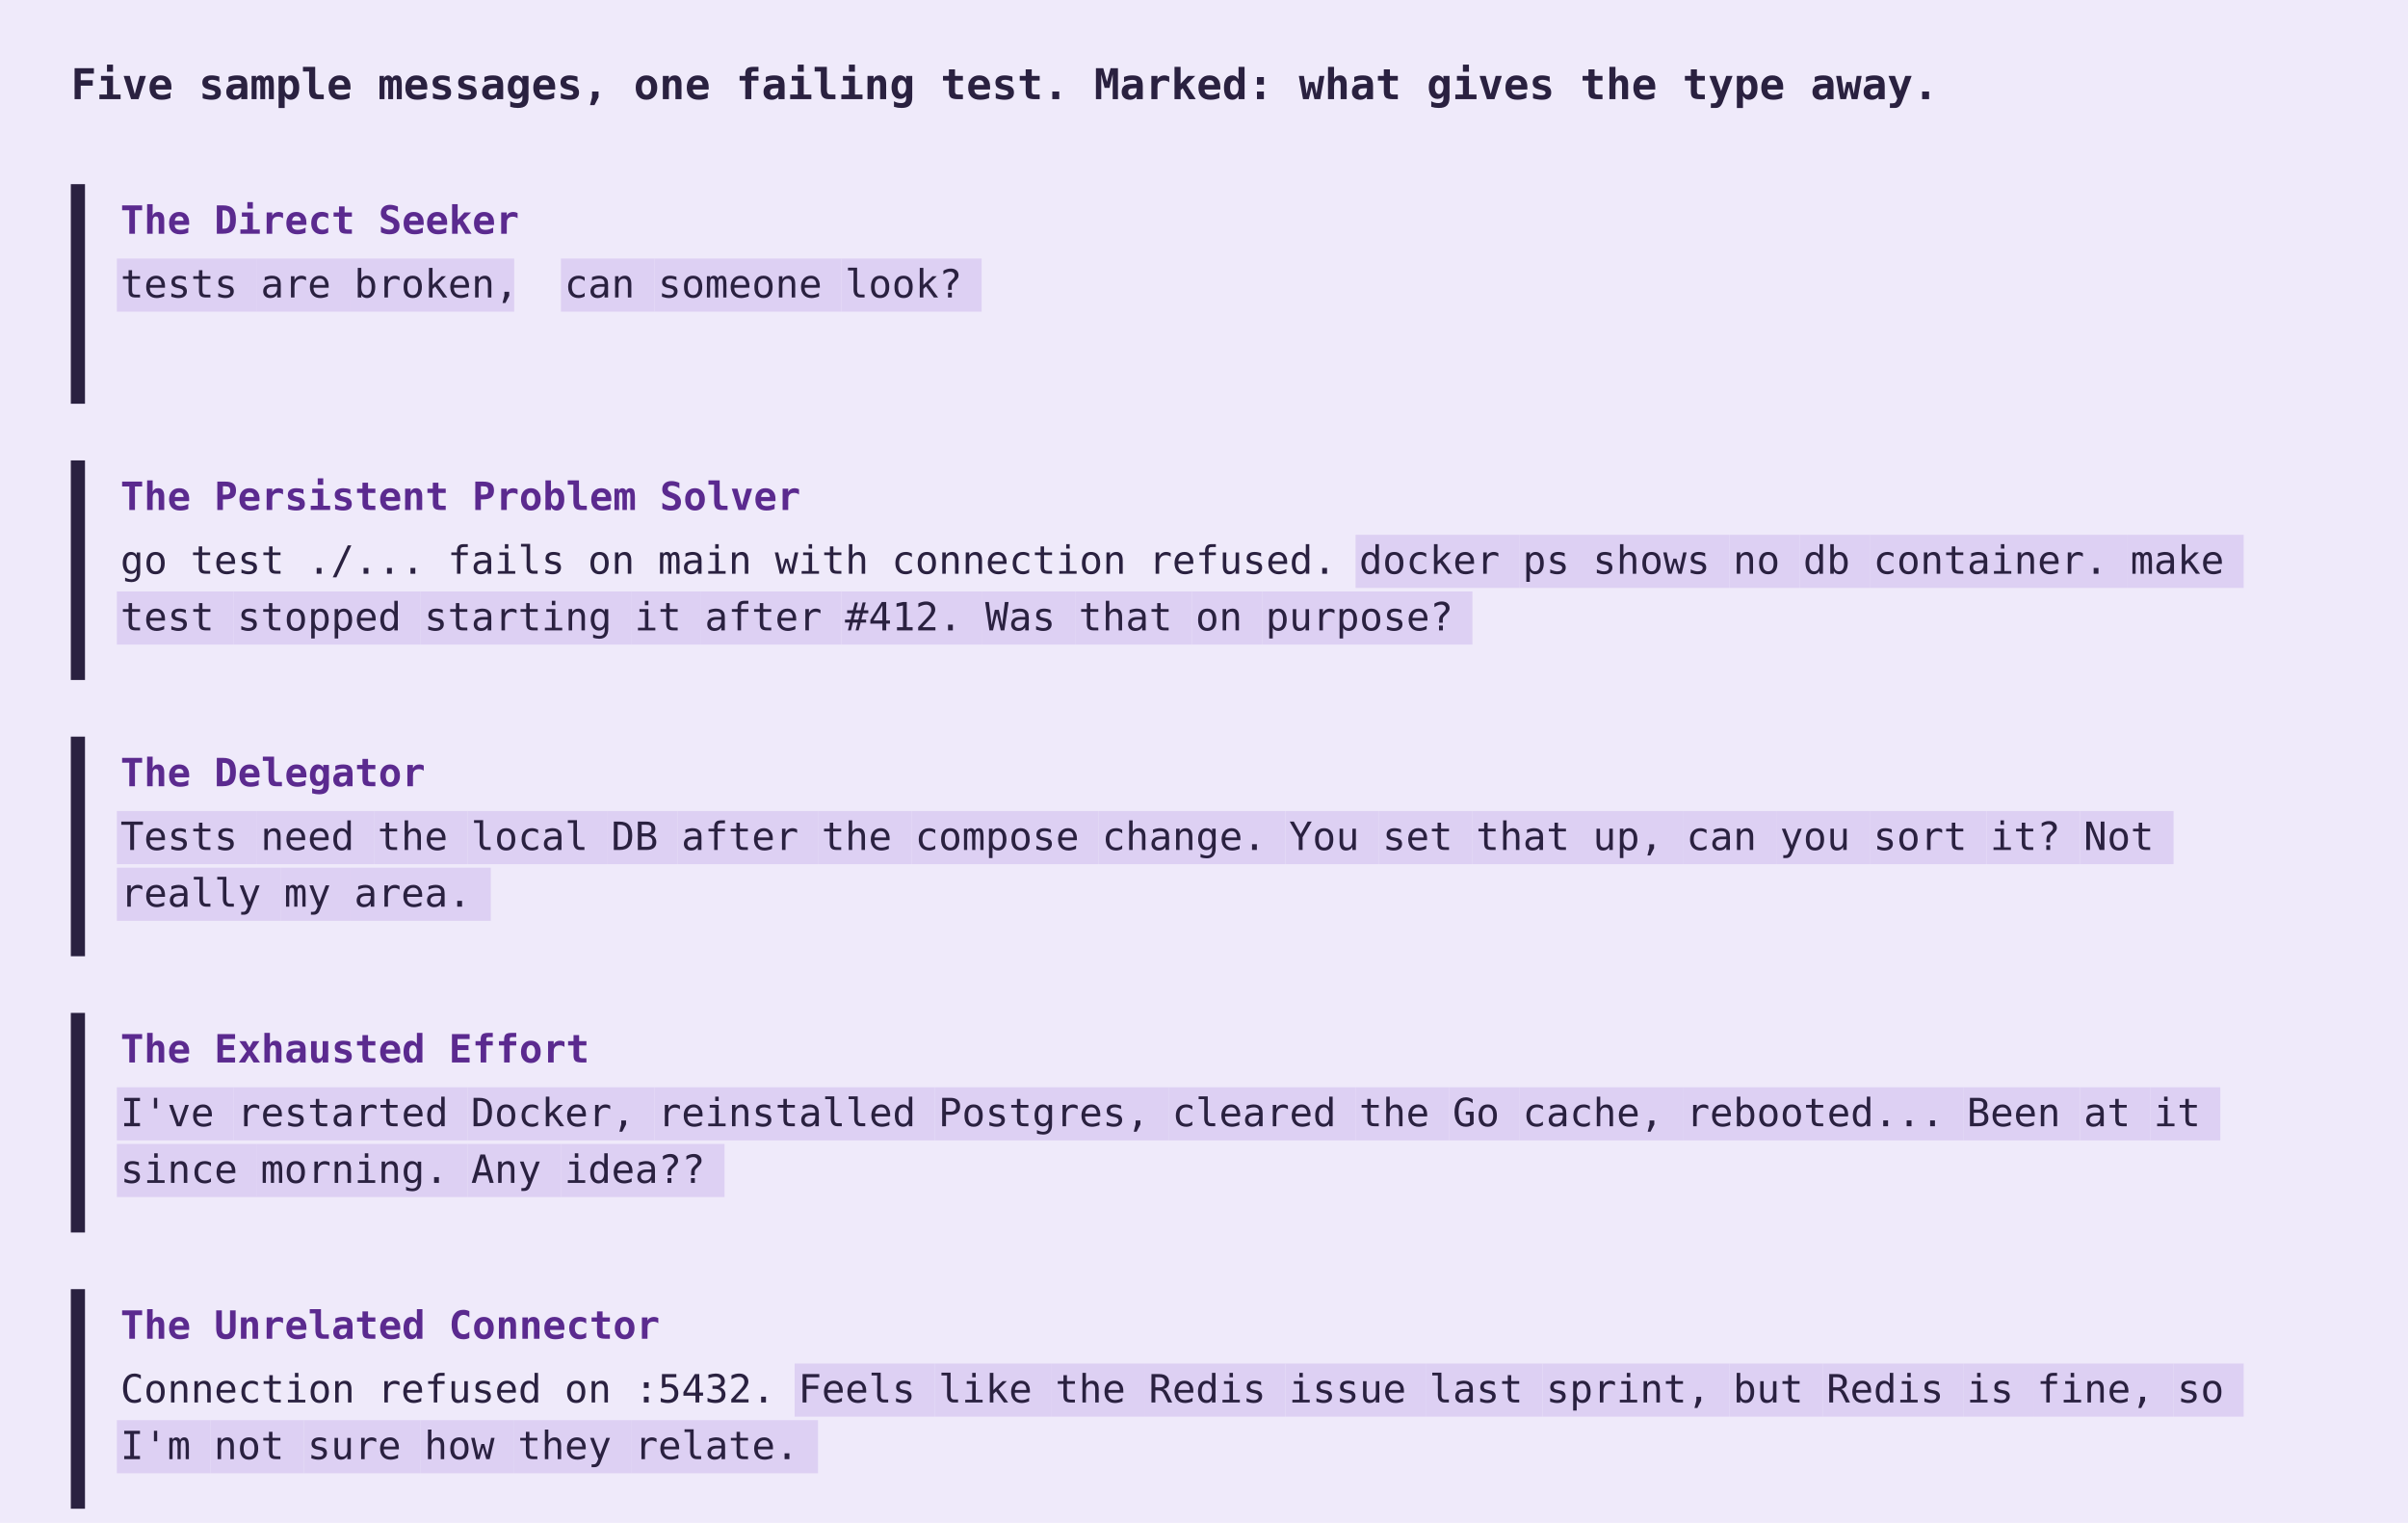
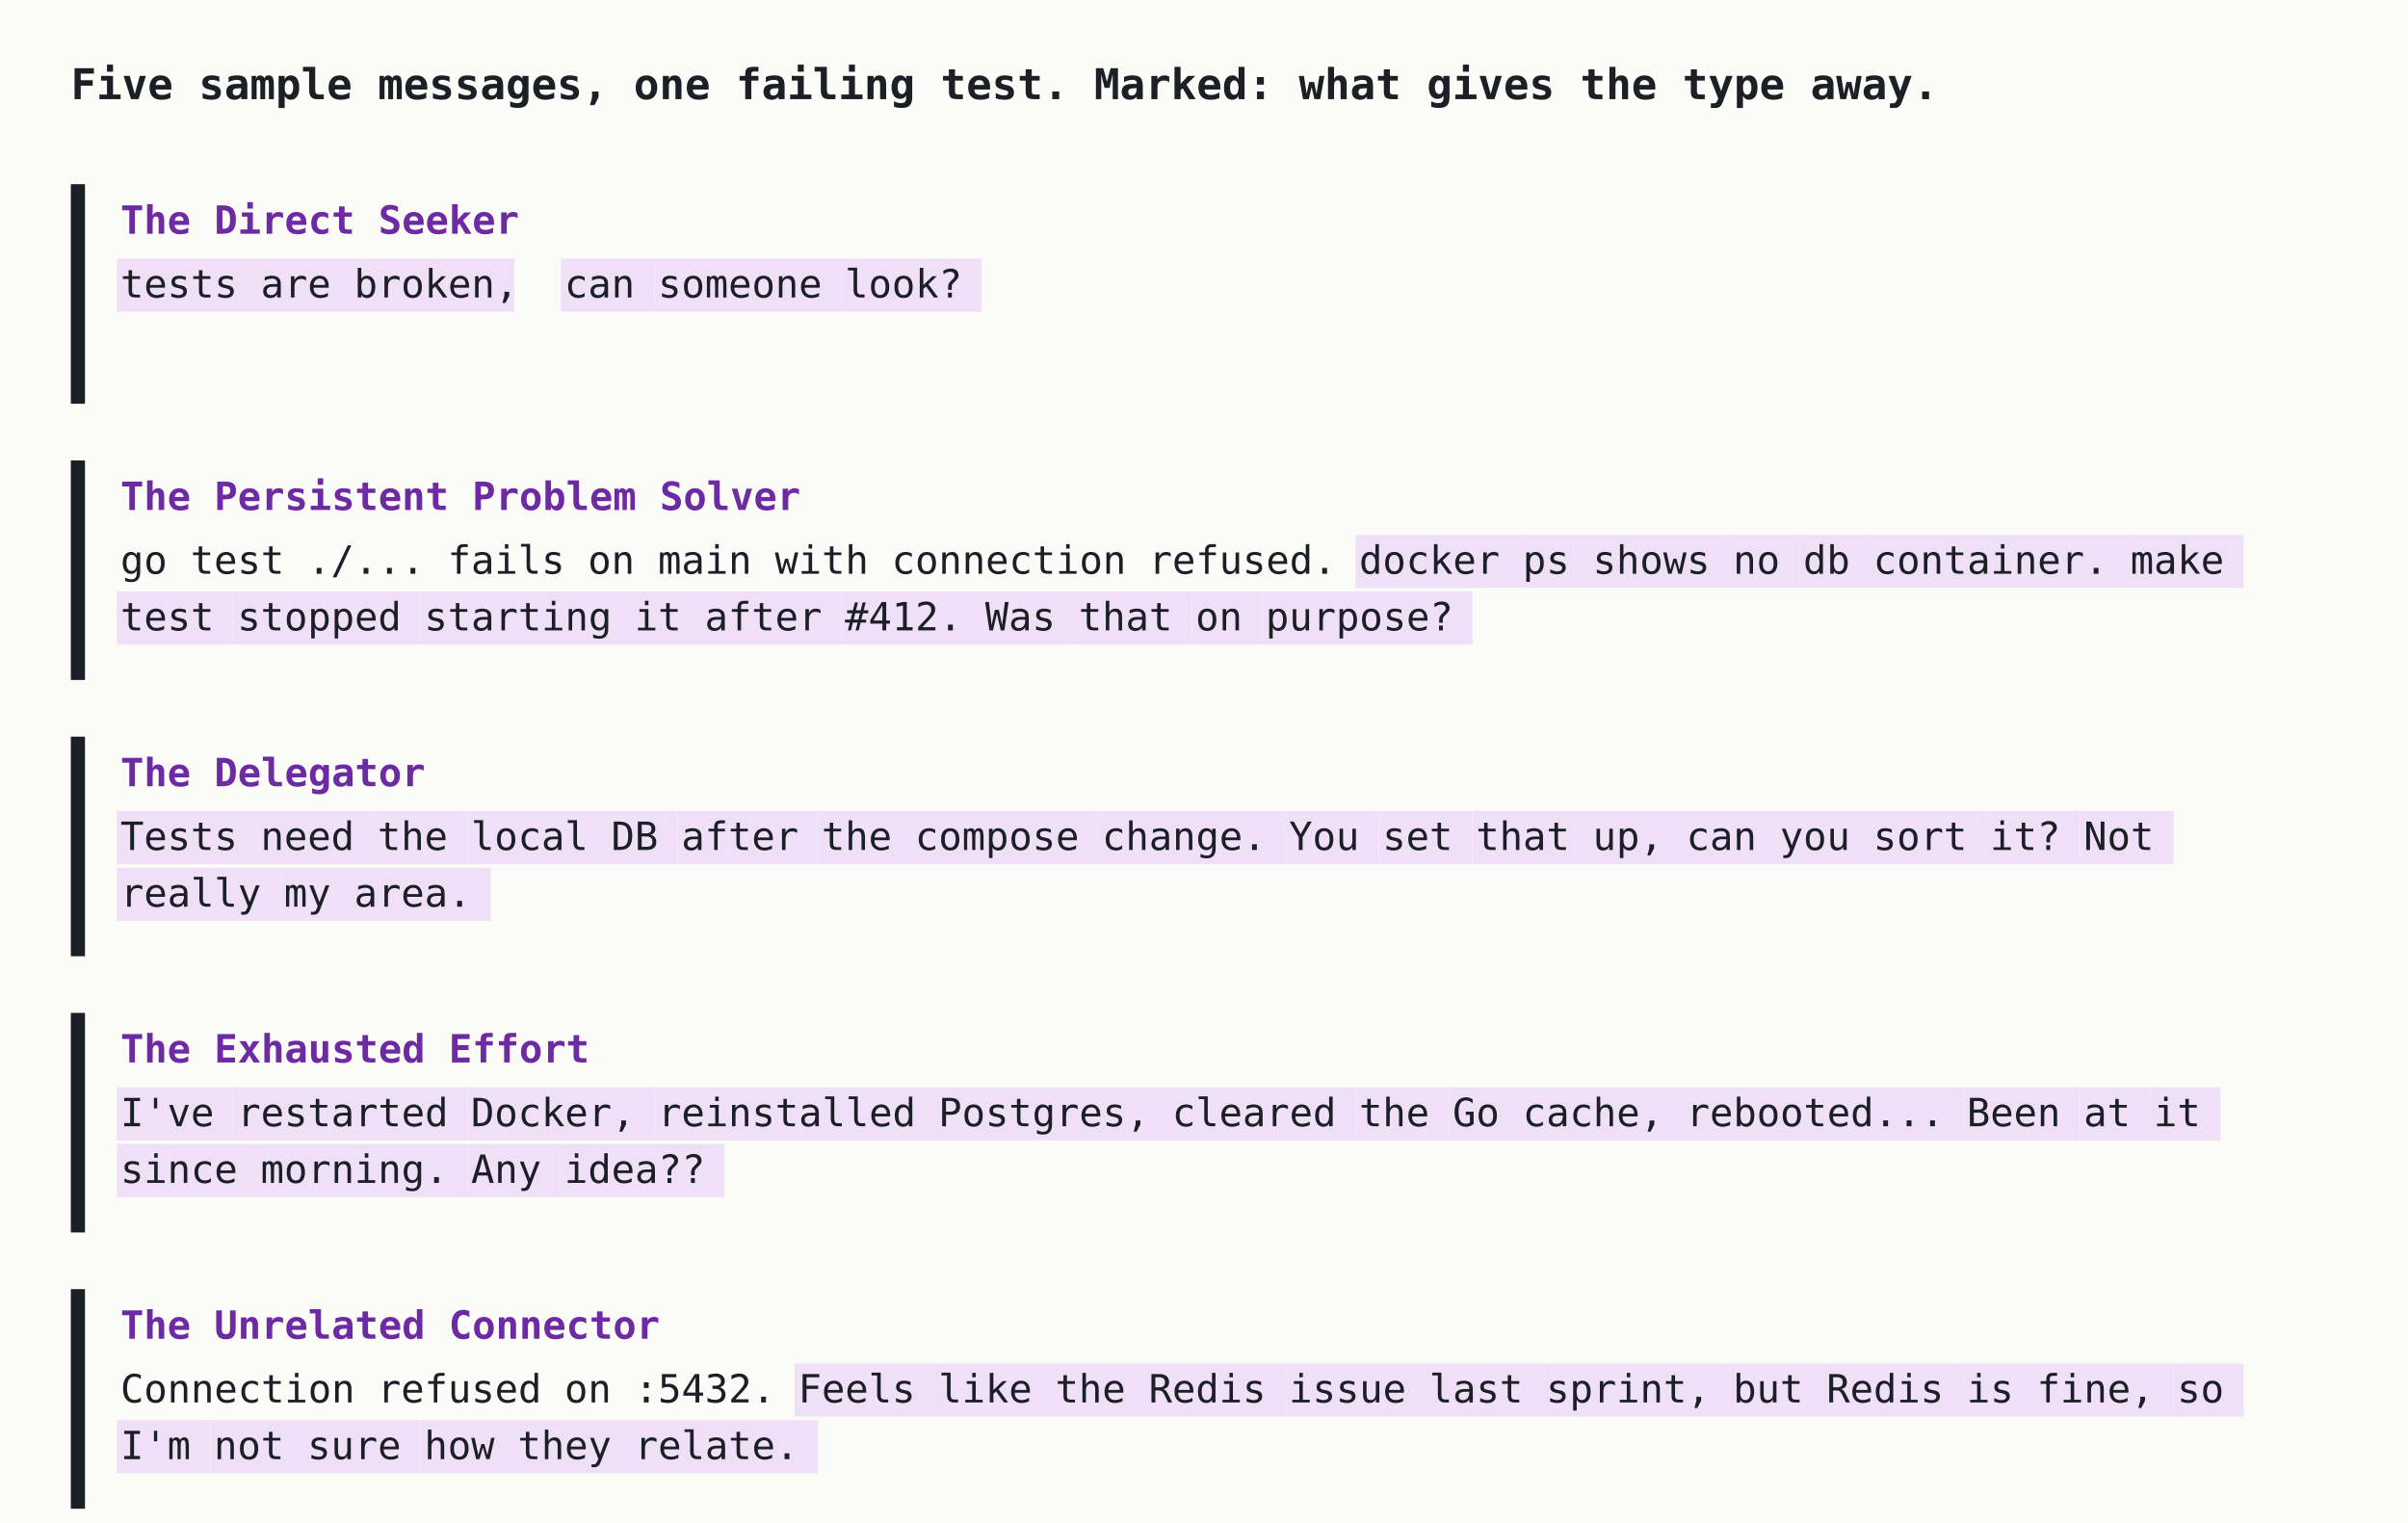
<svg xmlns="http://www.w3.org/2000/svg" viewBox="0 0 680 430" font-family="ui-monospace, SFMono-Regular, Menlo, monospace">
-   <rect width="680" height="430" fill="#efeafa" />
-   <text x="20" y="28" font-size="12" font-weight="700" fill="#2a2140">Five sample messages, one failing test. Marked: what gives the type away.</text>
-   <rect x="20" y="52" width="4" height="62" fill="#2a2140" />
-   <text x="34" y="66" font-size="11" font-weight="800" fill="#5b2a8f">The Direct Seeker</text>
-   <rect x="33" y="73" width="39.6" height="15" fill="#ddd0f3" />
-   <text x="34" y="84" font-size="11" fill="#2a2140">tests</text>
-   <rect x="72.6" y="73" width="26.4" height="15" fill="#ddd0f3" />
-   <text x="73.6" y="84" font-size="11" fill="#2a2140">are</text>
-   <rect x="99.0" y="73" width="46.2" height="15" fill="#ddd0f3" />
-   <text x="100.0" y="84" font-size="11" fill="#2a2140">broken,</text>
-   <rect x="158.4" y="73" width="26.4" height="15" fill="#ddd0f3" />
-   <text x="159.4" y="84" font-size="11" fill="#2a2140">can</text>
-   <rect x="184.8" y="73" width="52.8" height="15" fill="#ddd0f3" />
-   <text x="185.8" y="84" font-size="11" fill="#2a2140">someone</text>
-   <rect x="237.6" y="73" width="39.6" height="15" fill="#ddd0f3" />
-   <text x="238.6" y="84" font-size="11" fill="#2a2140">look?</text>
-   <rect x="20" y="130" width="4" height="62" fill="#2a2140" />
-   <text x="34" y="144" font-size="11" font-weight="800" fill="#5b2a8f">The Persistent Problem Solver</text>
-   <text x="34" y="162" font-size="11" fill="#2a2140">go</text>
-   <text x="53.8" y="162" font-size="11" fill="#2a2140">test</text>
-   <text x="86.8" y="162" font-size="11" fill="#2a2140">./...</text>
-   <text x="126.4" y="162" font-size="11" fill="#2a2140">fails</text>
-   <text x="166.0" y="162" font-size="11" fill="#2a2140">on</text>
-   <text x="185.8" y="162" font-size="11" fill="#2a2140">main</text>
-   <text x="218.8" y="162" font-size="11" fill="#2a2140">with</text>
-   <text x="251.8" y="162" font-size="11" fill="#2a2140">connection</text>
-   <text x="324.4" y="162" font-size="11" fill="#2a2140">refused.</text>
-   <rect x="382.8" y="151" width="46.2" height="15" fill="#ddd0f3" />
-   <text x="383.8" y="162" font-size="11" fill="#2a2140">docker</text>
-   <rect x="429" y="151" width="19.8" height="15" fill="#ddd0f3" />
-   <text x="430" y="162" font-size="11" fill="#2a2140">ps</text>
-   <rect x="448.8" y="151" width="39.6" height="15" fill="#ddd0f3" />
-   <text x="449.8" y="162" font-size="11" fill="#2a2140">shows</text>
-   <rect x="488.4" y="151" width="19.8" height="15" fill="#ddd0f3" />
-   <text x="489.4" y="162" font-size="11" fill="#2a2140">no</text>
-   <rect x="508.2" y="151" width="19.8" height="15" fill="#ddd0f3" />
-   <text x="509.2" y="162" font-size="11" fill="#2a2140">db</text>
-   <rect x="528.0" y="151" width="72.6" height="15" fill="#ddd0f3" />
-   <text x="529.0" y="162" font-size="11" fill="#2a2140">container.</text>
-   <rect x="600.6" y="151" width="33.0" height="15" fill="#ddd0f3" />
-   <text x="601.6" y="162" font-size="11" fill="#2a2140">make</text>
-   <rect x="33" y="167" width="33.0" height="15" fill="#ddd0f3" />
-   <text x="34" y="178" font-size="11" fill="#2a2140">test</text>
-   <rect x="66.0" y="167" width="52.8" height="15" fill="#ddd0f3" />
-   <text x="67.0" y="178" font-size="11" fill="#2a2140">stopped</text>
-   <rect x="118.8" y="167" width="59.4" height="15" fill="#ddd0f3" />
-   <text x="119.8" y="178" font-size="11" fill="#2a2140">starting</text>
-   <rect x="178.2" y="167" width="19.8" height="15" fill="#ddd0f3" />
-   <text x="179.2" y="178" font-size="11" fill="#2a2140">it</text>
-   <rect x="198.0" y="167" width="39.6" height="15" fill="#ddd0f3" />
-   <text x="199.0" y="178" font-size="11" fill="#2a2140">after</text>
-   <rect x="237.6" y="167" width="39.6" height="15" fill="#ddd0f3" />
-   <text x="238.6" y="178" font-size="11" fill="#2a2140">#412.</text>
-   <rect x="277.2" y="167" width="26.4" height="15" fill="#ddd0f3" />
-   <text x="278.2" y="178" font-size="11" fill="#2a2140">Was</text>
-   <rect x="303.6" y="167" width="33.0" height="15" fill="#ddd0f3" />
-   <text x="304.6" y="178" font-size="11" fill="#2a2140">that</text>
-   <rect x="336.6" y="167" width="19.8" height="15" fill="#ddd0f3" />
-   <text x="337.6" y="178" font-size="11" fill="#2a2140">on</text>
-   <rect x="356.4" y="167" width="59.4" height="15" fill="#ddd0f3" />
-   <text x="357.4" y="178" font-size="11" fill="#2a2140">purpose?</text>
-   <rect x="20" y="208" width="4" height="62" fill="#2a2140" />
-   <text x="34" y="222" font-size="11" font-weight="800" fill="#5b2a8f">The Delegator</text>
-   <rect x="33" y="229" width="39.6" height="15" fill="#ddd0f3" />
-   <text x="34" y="240" font-size="11" fill="#2a2140">Tests</text>
-   <rect x="72.6" y="229" width="33.0" height="15" fill="#ddd0f3" />
-   <text x="73.6" y="240" font-size="11" fill="#2a2140">need</text>
-   <rect x="105.6" y="229" width="26.4" height="15" fill="#ddd0f3" />
-   <text x="106.6" y="240" font-size="11" fill="#2a2140">the</text>
-   <rect x="132.0" y="229" width="39.6" height="15" fill="#ddd0f3" />
-   <text x="133.0" y="240" font-size="11" fill="#2a2140">local</text>
-   <rect x="171.6" y="229" width="19.8" height="15" fill="#ddd0f3" />
-   <text x="172.6" y="240" font-size="11" fill="#2a2140">DB</text>
-   <rect x="191.4" y="229" width="39.6" height="15" fill="#ddd0f3" />
-   <text x="192.4" y="240" font-size="11" fill="#2a2140">after</text>
-   <rect x="231" y="229" width="26.4" height="15" fill="#ddd0f3" />
-   <text x="232" y="240" font-size="11" fill="#2a2140">the</text>
-   <rect x="257.4" y="229" width="52.8" height="15" fill="#ddd0f3" />
-   <text x="258.4" y="240" font-size="11" fill="#2a2140">compose</text>
-   <rect x="310.2" y="229" width="52.8" height="15" fill="#ddd0f3" />
-   <text x="311.2" y="240" font-size="11" fill="#2a2140">change.</text>
-   <rect x="363.0" y="229" width="26.4" height="15" fill="#ddd0f3" />
-   <text x="364.0" y="240" font-size="11" fill="#2a2140">You</text>
-   <rect x="389.4" y="229" width="26.4" height="15" fill="#ddd0f3" />
-   <text x="390.4" y="240" font-size="11" fill="#2a2140">set</text>
-   <rect x="415.8" y="229" width="33.0" height="15" fill="#ddd0f3" />
-   <text x="416.8" y="240" font-size="11" fill="#2a2140">that</text>
-   <rect x="448.8" y="229" width="26.4" height="15" fill="#ddd0f3" />
-   <text x="449.8" y="240" font-size="11" fill="#2a2140">up,</text>
-   <rect x="475.2" y="229" width="26.4" height="15" fill="#ddd0f3" />
-   <text x="476.2" y="240" font-size="11" fill="#2a2140">can</text>
-   <rect x="501.6" y="229" width="26.4" height="15" fill="#ddd0f3" />
-   <text x="502.6" y="240" font-size="11" fill="#2a2140">you</text>
-   <rect x="528" y="229" width="33.0" height="15" fill="#ddd0f3" />
-   <text x="529" y="240" font-size="11" fill="#2a2140">sort</text>
-   <rect x="561" y="229" width="26.4" height="15" fill="#ddd0f3" />
-   <text x="562" y="240" font-size="11" fill="#2a2140">it?</text>
-   <rect x="587.4" y="229" width="26.4" height="15" fill="#ddd0f3" />
-   <text x="588.4" y="240" font-size="11" fill="#2a2140">Not</text>
-   <rect x="33" y="245" width="46.2" height="15" fill="#ddd0f3" />
-   <text x="34" y="256" font-size="11" fill="#2a2140">really</text>
-   <rect x="79.2" y="245" width="19.8" height="15" fill="#ddd0f3" />
-   <text x="80.2" y="256" font-size="11" fill="#2a2140">my</text>
-   <rect x="99" y="245" width="39.6" height="15" fill="#ddd0f3" />
-   <text x="100" y="256" font-size="11" fill="#2a2140">area.</text>
-   <rect x="20" y="286" width="4" height="62" fill="#2a2140" />
-   <text x="34" y="300" font-size="11" font-weight="800" fill="#5b2a8f">The Exhausted Effort</text>
-   <rect x="33" y="307" width="33.0" height="15" fill="#ddd0f3" />
-   <text x="34" y="318" font-size="11" fill="#2a2140">I've</text>
-   <rect x="66.0" y="307" width="66.0" height="15" fill="#ddd0f3" />
-   <text x="67.0" y="318" font-size="11" fill="#2a2140">restarted</text>
-   <rect x="132.0" y="307" width="52.8" height="15" fill="#ddd0f3" />
-   <text x="133.0" y="318" font-size="11" fill="#2a2140">Docker,</text>
-   <rect x="184.8" y="307" width="79.2" height="15" fill="#ddd0f3" />
-   <text x="185.8" y="318" font-size="11" fill="#2a2140">reinstalled</text>
-   <rect x="264.0" y="307" width="66.0" height="15" fill="#ddd0f3" />
-   <text x="265.0" y="318" font-size="11" fill="#2a2140">Postgres,</text>
-   <rect x="330.0" y="307" width="52.8" height="15" fill="#ddd0f3" />
-   <text x="331.0" y="318" font-size="11" fill="#2a2140">cleared</text>
-   <rect x="382.8" y="307" width="26.4" height="15" fill="#ddd0f3" />
-   <text x="383.8" y="318" font-size="11" fill="#2a2140">the</text>
-   <rect x="409.2" y="307" width="19.8" height="15" fill="#ddd0f3" />
-   <text x="410.2" y="318" font-size="11" fill="#2a2140">Go</text>
-   <rect x="429.0" y="307" width="46.2" height="15" fill="#ddd0f3" />
-   <text x="430.0" y="318" font-size="11" fill="#2a2140">cache,</text>
-   <rect x="475.2" y="307" width="79.2" height="15" fill="#ddd0f3" />
-   <text x="476.2" y="318" font-size="11" fill="#2a2140">rebooted...</text>
-   <rect x="554.4" y="307" width="33.0" height="15" fill="#ddd0f3" />
-   <text x="555.4" y="318" font-size="11" fill="#2a2140">Been</text>
-   <rect x="587.4" y="307" width="19.8" height="15" fill="#ddd0f3" />
-   <text x="588.4" y="318" font-size="11" fill="#2a2140">at</text>
-   <rect x="607.2" y="307" width="19.8" height="15" fill="#ddd0f3" />
-   <text x="608.2" y="318" font-size="11" fill="#2a2140">it</text>
-   <rect x="33" y="323" width="39.6" height="15" fill="#ddd0f3" />
-   <text x="34" y="334" font-size="11" fill="#2a2140">since</text>
-   <rect x="72.6" y="323" width="59.4" height="15" fill="#ddd0f3" />
-   <text x="73.6" y="334" font-size="11" fill="#2a2140">morning.</text>
-   <rect x="132.0" y="323" width="26.4" height="15" fill="#ddd0f3" />
-   <text x="133.0" y="334" font-size="11" fill="#2a2140">Any</text>
-   <rect x="158.4" y="323" width="46.2" height="15" fill="#ddd0f3" />
-   <text x="159.4" y="334" font-size="11" fill="#2a2140">idea??</text>
-   <rect x="20" y="364" width="4" height="62" fill="#2a2140" />
-   <text x="34" y="378" font-size="11" font-weight="800" fill="#5b2a8f">The Unrelated Connector</text>
-   <text x="34" y="396" font-size="11" fill="#2a2140">Connection</text>
-   <text x="106.6" y="396" font-size="11" fill="#2a2140">refused</text>
-   <text x="159.4" y="396" font-size="11" fill="#2a2140">on</text>
-   <text x="179.2" y="396" font-size="11" fill="#2a2140">:5432.</text>
-   <rect x="224.4" y="385" width="39.6" height="15" fill="#ddd0f3" />
-   <text x="225.4" y="396" font-size="11" fill="#2a2140">Feels</text>
-   <rect x="264.0" y="385" width="33.0" height="15" fill="#ddd0f3" />
-   <text x="265.0" y="396" font-size="11" fill="#2a2140">like</text>
-   <rect x="297.0" y="385" width="26.4" height="15" fill="#ddd0f3" />
-   <text x="298.0" y="396" font-size="11" fill="#2a2140">the</text>
-   <rect x="323.4" y="385" width="39.6" height="15" fill="#ddd0f3" />
-   <text x="324.4" y="396" font-size="11" fill="#2a2140">Redis</text>
-   <rect x="363.0" y="385" width="39.6" height="15" fill="#ddd0f3" />
-   <text x="364.0" y="396" font-size="11" fill="#2a2140">issue</text>
-   <rect x="402.6" y="385" width="33.0" height="15" fill="#ddd0f3" />
-   <text x="403.6" y="396" font-size="11" fill="#2a2140">last</text>
-   <rect x="435.6" y="385" width="52.8" height="15" fill="#ddd0f3" />
-   <text x="436.6" y="396" font-size="11" fill="#2a2140">sprint,</text>
-   <rect x="488.4" y="385" width="26.4" height="15" fill="#ddd0f3" />
-   <text x="489.4" y="396" font-size="11" fill="#2a2140">but</text>
-   <rect x="514.8" y="385" width="39.6" height="15" fill="#ddd0f3" />
-   <text x="515.8" y="396" font-size="11" fill="#2a2140">Redis</text>
-   <rect x="554.4" y="385" width="19.8" height="15" fill="#ddd0f3" />
-   <text x="555.4" y="396" font-size="11" fill="#2a2140">is</text>
-   <rect x="574.2" y="385" width="39.6" height="15" fill="#ddd0f3" />
-   <text x="575.2" y="396" font-size="11" fill="#2a2140">fine,</text>
-   <rect x="613.8" y="385" width="19.8" height="15" fill="#ddd0f3" />
-   <text x="614.8" y="396" font-size="11" fill="#2a2140">so</text>
-   <rect x="33" y="401" width="26.4" height="15" fill="#ddd0f3" />
-   <text x="34" y="412" font-size="11" fill="#2a2140">I'm</text>
-   <rect x="59.4" y="401" width="26.4" height="15" fill="#ddd0f3" />
-   <text x="60.4" y="412" font-size="11" fill="#2a2140">not</text>
-   <rect x="85.8" y="401" width="33.0" height="15" fill="#ddd0f3" />
-   <text x="86.8" y="412" font-size="11" fill="#2a2140">sure</text>
-   <rect x="118.8" y="401" width="26.4" height="15" fill="#ddd0f3" />
-   <text x="119.8" y="412" font-size="11" fill="#2a2140">how</text>
-   <rect x="145.2" y="401" width="33.0" height="15" fill="#ddd0f3" />
-   <text x="146.2" y="412" font-size="11" fill="#2a2140">they</text>
-   <rect x="178.2" y="401" width="52.8" height="15" fill="#ddd0f3" />
-   <text x="179.2" y="412" font-size="11" fill="#2a2140">relate.</text>
+   <rect width="680" height="430" fill="#fbfbf8" />
+   <text x="20" y="28" font-size="12" font-weight="700" fill="#1c1f26">Five sample messages, one failing test. Marked: what gives the type away.</text>
+   <rect x="20" y="52" width="4" height="62" fill="#1c1f26" />
+   <text x="34" y="66" font-size="11" font-weight="800" fill="#6d2aa3">The Direct Seeker</text>
+   <rect x="33" y="73" width="39.6" height="15" fill="#efe0f7" />
+   <text x="34" y="84" font-size="11" fill="#1c1f26">tests</text>
+   <rect x="72.6" y="73" width="26.4" height="15" fill="#efe0f7" />
+   <text x="73.6" y="84" font-size="11" fill="#1c1f26">are</text>
+   <rect x="99.0" y="73" width="46.2" height="15" fill="#efe0f7" />
+   <text x="100.0" y="84" font-size="11" fill="#1c1f26">broken,</text>
+   <rect x="158.4" y="73" width="26.4" height="15" fill="#efe0f7" />
+   <text x="159.4" y="84" font-size="11" fill="#1c1f26">can</text>
+   <rect x="184.8" y="73" width="52.8" height="15" fill="#efe0f7" />
+   <text x="185.8" y="84" font-size="11" fill="#1c1f26">someone</text>
+   <rect x="237.6" y="73" width="39.6" height="15" fill="#efe0f7" />
+   <text x="238.6" y="84" font-size="11" fill="#1c1f26">look?</text>
+   <rect x="20" y="130" width="4" height="62" fill="#1c1f26" />
+   <text x="34" y="144" font-size="11" font-weight="800" fill="#6d2aa3">The Persistent Problem Solver</text>
+   <text x="34" y="162" font-size="11" fill="#1c1f26">go</text>
+   <text x="53.8" y="162" font-size="11" fill="#1c1f26">test</text>
+   <text x="86.8" y="162" font-size="11" fill="#1c1f26">./...</text>
+   <text x="126.4" y="162" font-size="11" fill="#1c1f26">fails</text>
+   <text x="166.0" y="162" font-size="11" fill="#1c1f26">on</text>
+   <text x="185.8" y="162" font-size="11" fill="#1c1f26">main</text>
+   <text x="218.8" y="162" font-size="11" fill="#1c1f26">with</text>
+   <text x="251.8" y="162" font-size="11" fill="#1c1f26">connection</text>
+   <text x="324.4" y="162" font-size="11" fill="#1c1f26">refused.</text>
+   <rect x="382.8" y="151" width="46.2" height="15" fill="#efe0f7" />
+   <text x="383.8" y="162" font-size="11" fill="#1c1f26">docker</text>
+   <rect x="429" y="151" width="19.8" height="15" fill="#efe0f7" />
+   <text x="430" y="162" font-size="11" fill="#1c1f26">ps</text>
+   <rect x="448.8" y="151" width="39.6" height="15" fill="#efe0f7" />
+   <text x="449.8" y="162" font-size="11" fill="#1c1f26">shows</text>
+   <rect x="488.4" y="151" width="19.8" height="15" fill="#efe0f7" />
+   <text x="489.4" y="162" font-size="11" fill="#1c1f26">no</text>
+   <rect x="508.2" y="151" width="19.8" height="15" fill="#efe0f7" />
+   <text x="509.2" y="162" font-size="11" fill="#1c1f26">db</text>
+   <rect x="528.0" y="151" width="72.6" height="15" fill="#efe0f7" />
+   <text x="529.0" y="162" font-size="11" fill="#1c1f26">container.</text>
+   <rect x="600.6" y="151" width="33.0" height="15" fill="#efe0f7" />
+   <text x="601.6" y="162" font-size="11" fill="#1c1f26">make</text>
+   <rect x="33" y="167" width="33.0" height="15" fill="#efe0f7" />
+   <text x="34" y="178" font-size="11" fill="#1c1f26">test</text>
+   <rect x="66.0" y="167" width="52.8" height="15" fill="#efe0f7" />
+   <text x="67.0" y="178" font-size="11" fill="#1c1f26">stopped</text>
+   <rect x="118.8" y="167" width="59.4" height="15" fill="#efe0f7" />
+   <text x="119.8" y="178" font-size="11" fill="#1c1f26">starting</text>
+   <rect x="178.2" y="167" width="19.8" height="15" fill="#efe0f7" />
+   <text x="179.2" y="178" font-size="11" fill="#1c1f26">it</text>
+   <rect x="198.0" y="167" width="39.6" height="15" fill="#efe0f7" />
+   <text x="199.0" y="178" font-size="11" fill="#1c1f26">after</text>
+   <rect x="237.6" y="167" width="39.6" height="15" fill="#efe0f7" />
+   <text x="238.6" y="178" font-size="11" fill="#1c1f26">#412.</text>
+   <rect x="277.2" y="167" width="26.4" height="15" fill="#efe0f7" />
+   <text x="278.2" y="178" font-size="11" fill="#1c1f26">Was</text>
+   <rect x="303.6" y="167" width="33.0" height="15" fill="#efe0f7" />
+   <text x="304.6" y="178" font-size="11" fill="#1c1f26">that</text>
+   <rect x="336.6" y="167" width="19.8" height="15" fill="#efe0f7" />
+   <text x="337.6" y="178" font-size="11" fill="#1c1f26">on</text>
+   <rect x="356.4" y="167" width="59.4" height="15" fill="#efe0f7" />
+   <text x="357.4" y="178" font-size="11" fill="#1c1f26">purpose?</text>
+   <rect x="20" y="208" width="4" height="62" fill="#1c1f26" />
+   <text x="34" y="222" font-size="11" font-weight="800" fill="#6d2aa3">The Delegator</text>
+   <rect x="33" y="229" width="39.6" height="15" fill="#efe0f7" />
+   <text x="34" y="240" font-size="11" fill="#1c1f26">Tests</text>
+   <rect x="72.6" y="229" width="33.0" height="15" fill="#efe0f7" />
+   <text x="73.6" y="240" font-size="11" fill="#1c1f26">need</text>
+   <rect x="105.6" y="229" width="26.4" height="15" fill="#efe0f7" />
+   <text x="106.6" y="240" font-size="11" fill="#1c1f26">the</text>
+   <rect x="132.0" y="229" width="39.6" height="15" fill="#efe0f7" />
+   <text x="133.0" y="240" font-size="11" fill="#1c1f26">local</text>
+   <rect x="171.6" y="229" width="19.8" height="15" fill="#efe0f7" />
+   <text x="172.6" y="240" font-size="11" fill="#1c1f26">DB</text>
+   <rect x="191.4" y="229" width="39.6" height="15" fill="#efe0f7" />
+   <text x="192.4" y="240" font-size="11" fill="#1c1f26">after</text>
+   <rect x="231" y="229" width="26.4" height="15" fill="#efe0f7" />
+   <text x="232" y="240" font-size="11" fill="#1c1f26">the</text>
+   <rect x="257.4" y="229" width="52.8" height="15" fill="#efe0f7" />
+   <text x="258.4" y="240" font-size="11" fill="#1c1f26">compose</text>
+   <rect x="310.2" y="229" width="52.8" height="15" fill="#efe0f7" />
+   <text x="311.2" y="240" font-size="11" fill="#1c1f26">change.</text>
+   <rect x="363.0" y="229" width="26.4" height="15" fill="#efe0f7" />
+   <text x="364.0" y="240" font-size="11" fill="#1c1f26">You</text>
+   <rect x="389.4" y="229" width="26.4" height="15" fill="#efe0f7" />
+   <text x="390.4" y="240" font-size="11" fill="#1c1f26">set</text>
+   <rect x="415.8" y="229" width="33.0" height="15" fill="#efe0f7" />
+   <text x="416.8" y="240" font-size="11" fill="#1c1f26">that</text>
+   <rect x="448.8" y="229" width="26.4" height="15" fill="#efe0f7" />
+   <text x="449.8" y="240" font-size="11" fill="#1c1f26">up,</text>
+   <rect x="475.2" y="229" width="26.4" height="15" fill="#efe0f7" />
+   <text x="476.2" y="240" font-size="11" fill="#1c1f26">can</text>
+   <rect x="501.6" y="229" width="26.4" height="15" fill="#efe0f7" />
+   <text x="502.6" y="240" font-size="11" fill="#1c1f26">you</text>
+   <rect x="528" y="229" width="33.0" height="15" fill="#efe0f7" />
+   <text x="529" y="240" font-size="11" fill="#1c1f26">sort</text>
+   <rect x="561" y="229" width="26.4" height="15" fill="#efe0f7" />
+   <text x="562" y="240" font-size="11" fill="#1c1f26">it?</text>
+   <rect x="587.4" y="229" width="26.4" height="15" fill="#efe0f7" />
+   <text x="588.4" y="240" font-size="11" fill="#1c1f26">Not</text>
+   <rect x="33" y="245" width="46.2" height="15" fill="#efe0f7" />
+   <text x="34" y="256" font-size="11" fill="#1c1f26">really</text>
+   <rect x="79.2" y="245" width="19.8" height="15" fill="#efe0f7" />
+   <text x="80.2" y="256" font-size="11" fill="#1c1f26">my</text>
+   <rect x="99" y="245" width="39.6" height="15" fill="#efe0f7" />
+   <text x="100" y="256" font-size="11" fill="#1c1f26">area.</text>
+   <rect x="20" y="286" width="4" height="62" fill="#1c1f26" />
+   <text x="34" y="300" font-size="11" font-weight="800" fill="#6d2aa3">The Exhausted Effort</text>
+   <rect x="33" y="307" width="33.0" height="15" fill="#efe0f7" />
+   <text x="34" y="318" font-size="11" fill="#1c1f26">I've</text>
+   <rect x="66.0" y="307" width="66.0" height="15" fill="#efe0f7" />
+   <text x="67.0" y="318" font-size="11" fill="#1c1f26">restarted</text>
+   <rect x="132.0" y="307" width="52.8" height="15" fill="#efe0f7" />
+   <text x="133.0" y="318" font-size="11" fill="#1c1f26">Docker,</text>
+   <rect x="184.8" y="307" width="79.2" height="15" fill="#efe0f7" />
+   <text x="185.8" y="318" font-size="11" fill="#1c1f26">reinstalled</text>
+   <rect x="264.0" y="307" width="66.0" height="15" fill="#efe0f7" />
+   <text x="265.0" y="318" font-size="11" fill="#1c1f26">Postgres,</text>
+   <rect x="330.0" y="307" width="52.8" height="15" fill="#efe0f7" />
+   <text x="331.0" y="318" font-size="11" fill="#1c1f26">cleared</text>
+   <rect x="382.8" y="307" width="26.4" height="15" fill="#efe0f7" />
+   <text x="383.8" y="318" font-size="11" fill="#1c1f26">the</text>
+   <rect x="409.2" y="307" width="19.8" height="15" fill="#efe0f7" />
+   <text x="410.2" y="318" font-size="11" fill="#1c1f26">Go</text>
+   <rect x="429.0" y="307" width="46.2" height="15" fill="#efe0f7" />
+   <text x="430.0" y="318" font-size="11" fill="#1c1f26">cache,</text>
+   <rect x="475.2" y="307" width="79.2" height="15" fill="#efe0f7" />
+   <text x="476.2" y="318" font-size="11" fill="#1c1f26">rebooted...</text>
+   <rect x="554.4" y="307" width="33.0" height="15" fill="#efe0f7" />
+   <text x="555.4" y="318" font-size="11" fill="#1c1f26">Been</text>
+   <rect x="587.4" y="307" width="19.8" height="15" fill="#efe0f7" />
+   <text x="588.4" y="318" font-size="11" fill="#1c1f26">at</text>
+   <rect x="607.2" y="307" width="19.8" height="15" fill="#efe0f7" />
+   <text x="608.2" y="318" font-size="11" fill="#1c1f26">it</text>
+   <rect x="33" y="323" width="39.6" height="15" fill="#efe0f7" />
+   <text x="34" y="334" font-size="11" fill="#1c1f26">since</text>
+   <rect x="72.6" y="323" width="59.4" height="15" fill="#efe0f7" />
+   <text x="73.6" y="334" font-size="11" fill="#1c1f26">morning.</text>
+   <rect x="132.0" y="323" width="26.4" height="15" fill="#efe0f7" />
+   <text x="133.0" y="334" font-size="11" fill="#1c1f26">Any</text>
+   <rect x="158.4" y="323" width="46.2" height="15" fill="#efe0f7" />
+   <text x="159.4" y="334" font-size="11" fill="#1c1f26">idea??</text>
+   <rect x="20" y="364" width="4" height="62" fill="#1c1f26" />
+   <text x="34" y="378" font-size="11" font-weight="800" fill="#6d2aa3">The Unrelated Connector</text>
+   <text x="34" y="396" font-size="11" fill="#1c1f26">Connection</text>
+   <text x="106.6" y="396" font-size="11" fill="#1c1f26">refused</text>
+   <text x="159.4" y="396" font-size="11" fill="#1c1f26">on</text>
+   <text x="179.2" y="396" font-size="11" fill="#1c1f26">:5432.</text>
+   <rect x="224.4" y="385" width="39.6" height="15" fill="#efe0f7" />
+   <text x="225.4" y="396" font-size="11" fill="#1c1f26">Feels</text>
+   <rect x="264.0" y="385" width="33.0" height="15" fill="#efe0f7" />
+   <text x="265.0" y="396" font-size="11" fill="#1c1f26">like</text>
+   <rect x="297.0" y="385" width="26.4" height="15" fill="#efe0f7" />
+   <text x="298.0" y="396" font-size="11" fill="#1c1f26">the</text>
+   <rect x="323.4" y="385" width="39.6" height="15" fill="#efe0f7" />
+   <text x="324.4" y="396" font-size="11" fill="#1c1f26">Redis</text>
+   <rect x="363.0" y="385" width="39.6" height="15" fill="#efe0f7" />
+   <text x="364.0" y="396" font-size="11" fill="#1c1f26">issue</text>
+   <rect x="402.6" y="385" width="33.0" height="15" fill="#efe0f7" />
+   <text x="403.6" y="396" font-size="11" fill="#1c1f26">last</text>
+   <rect x="435.6" y="385" width="52.8" height="15" fill="#efe0f7" />
+   <text x="436.6" y="396" font-size="11" fill="#1c1f26">sprint,</text>
+   <rect x="488.4" y="385" width="26.4" height="15" fill="#efe0f7" />
+   <text x="489.4" y="396" font-size="11" fill="#1c1f26">but</text>
+   <rect x="514.8" y="385" width="39.6" height="15" fill="#efe0f7" />
+   <text x="515.8" y="396" font-size="11" fill="#1c1f26">Redis</text>
+   <rect x="554.4" y="385" width="19.8" height="15" fill="#efe0f7" />
+   <text x="555.4" y="396" font-size="11" fill="#1c1f26">is</text>
+   <rect x="574.2" y="385" width="39.6" height="15" fill="#efe0f7" />
+   <text x="575.2" y="396" font-size="11" fill="#1c1f26">fine,</text>
+   <rect x="613.8" y="385" width="19.8" height="15" fill="#efe0f7" />
+   <text x="614.8" y="396" font-size="11" fill="#1c1f26">so</text>
+   <rect x="33" y="401" width="26.4" height="15" fill="#efe0f7" />
+   <text x="34" y="412" font-size="11" fill="#1c1f26">I'm</text>
+   <rect x="59.4" y="401" width="26.4" height="15" fill="#efe0f7" />
+   <text x="60.4" y="412" font-size="11" fill="#1c1f26">not</text>
+   <rect x="85.8" y="401" width="33.0" height="15" fill="#efe0f7" />
+   <text x="86.8" y="412" font-size="11" fill="#1c1f26">sure</text>
+   <rect x="118.8" y="401" width="26.4" height="15" fill="#efe0f7" />
+   <text x="119.8" y="412" font-size="11" fill="#1c1f26">how</text>
+   <rect x="145.2" y="401" width="33.0" height="15" fill="#efe0f7" />
+   <text x="146.2" y="412" font-size="11" fill="#1c1f26">they</text>
+   <rect x="178.2" y="401" width="52.8" height="15" fill="#efe0f7" />
+   <text x="179.2" y="412" font-size="11" fill="#1c1f26">relate.</text>
</svg>
